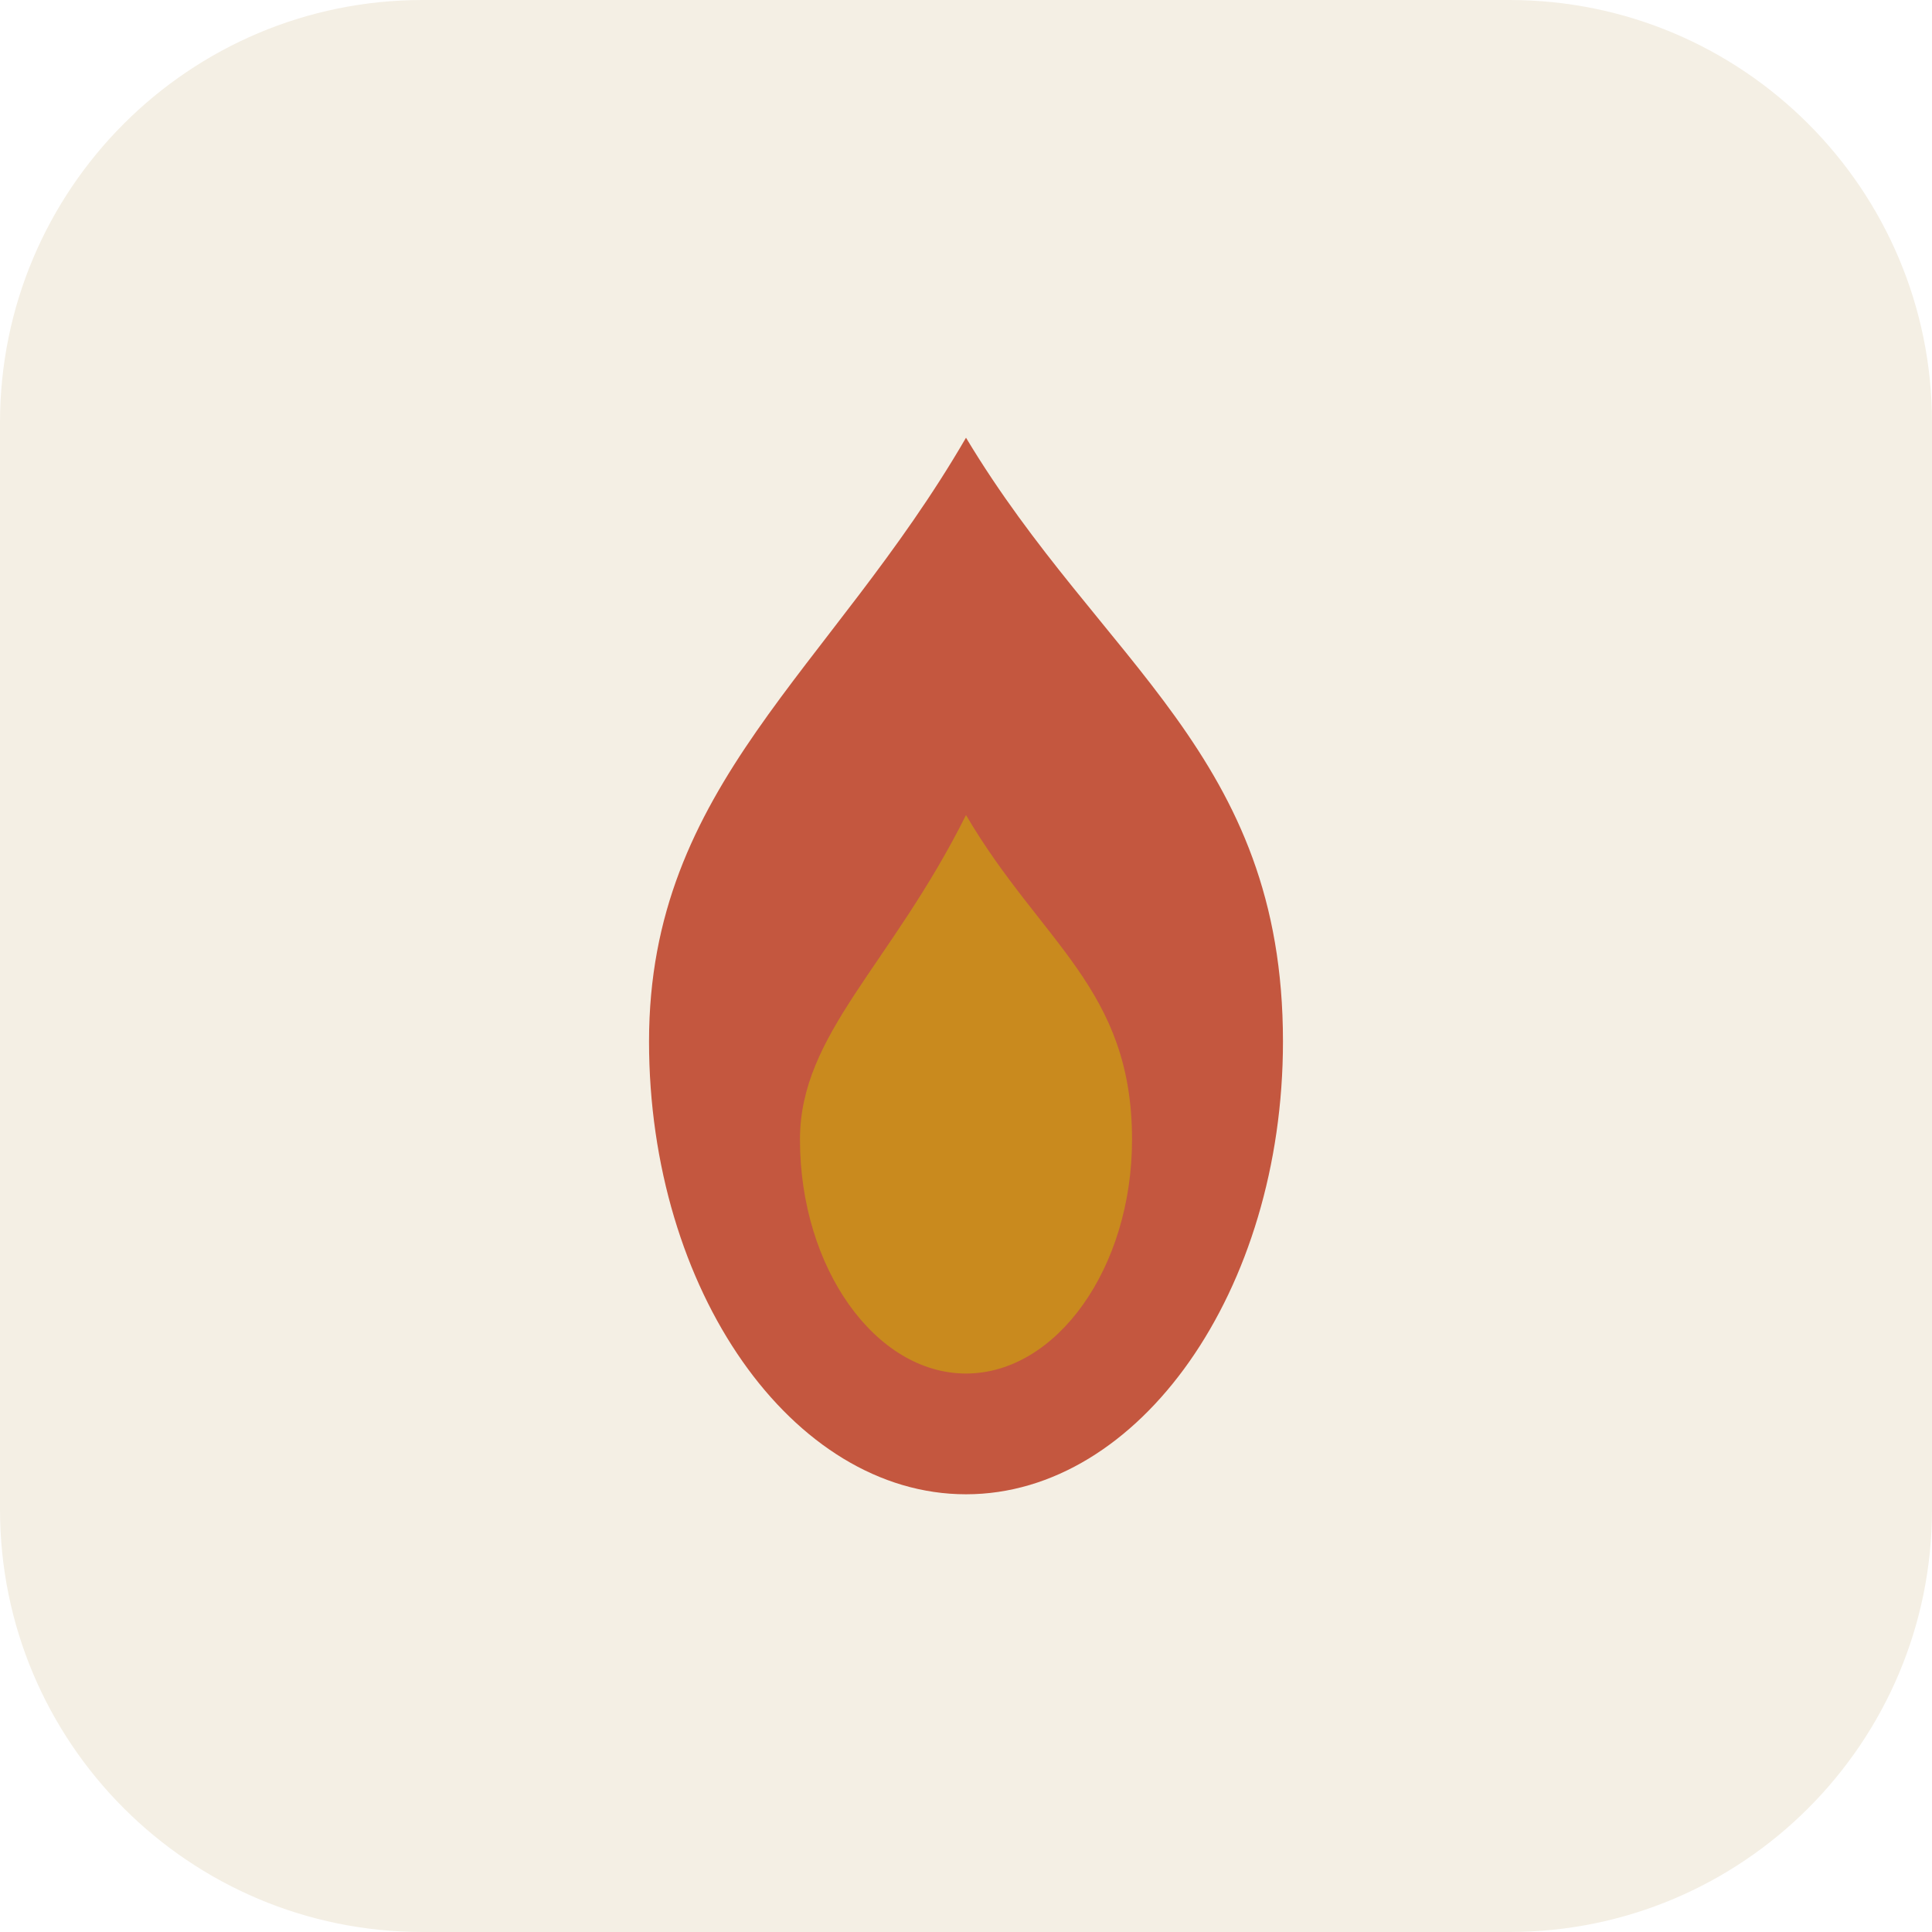
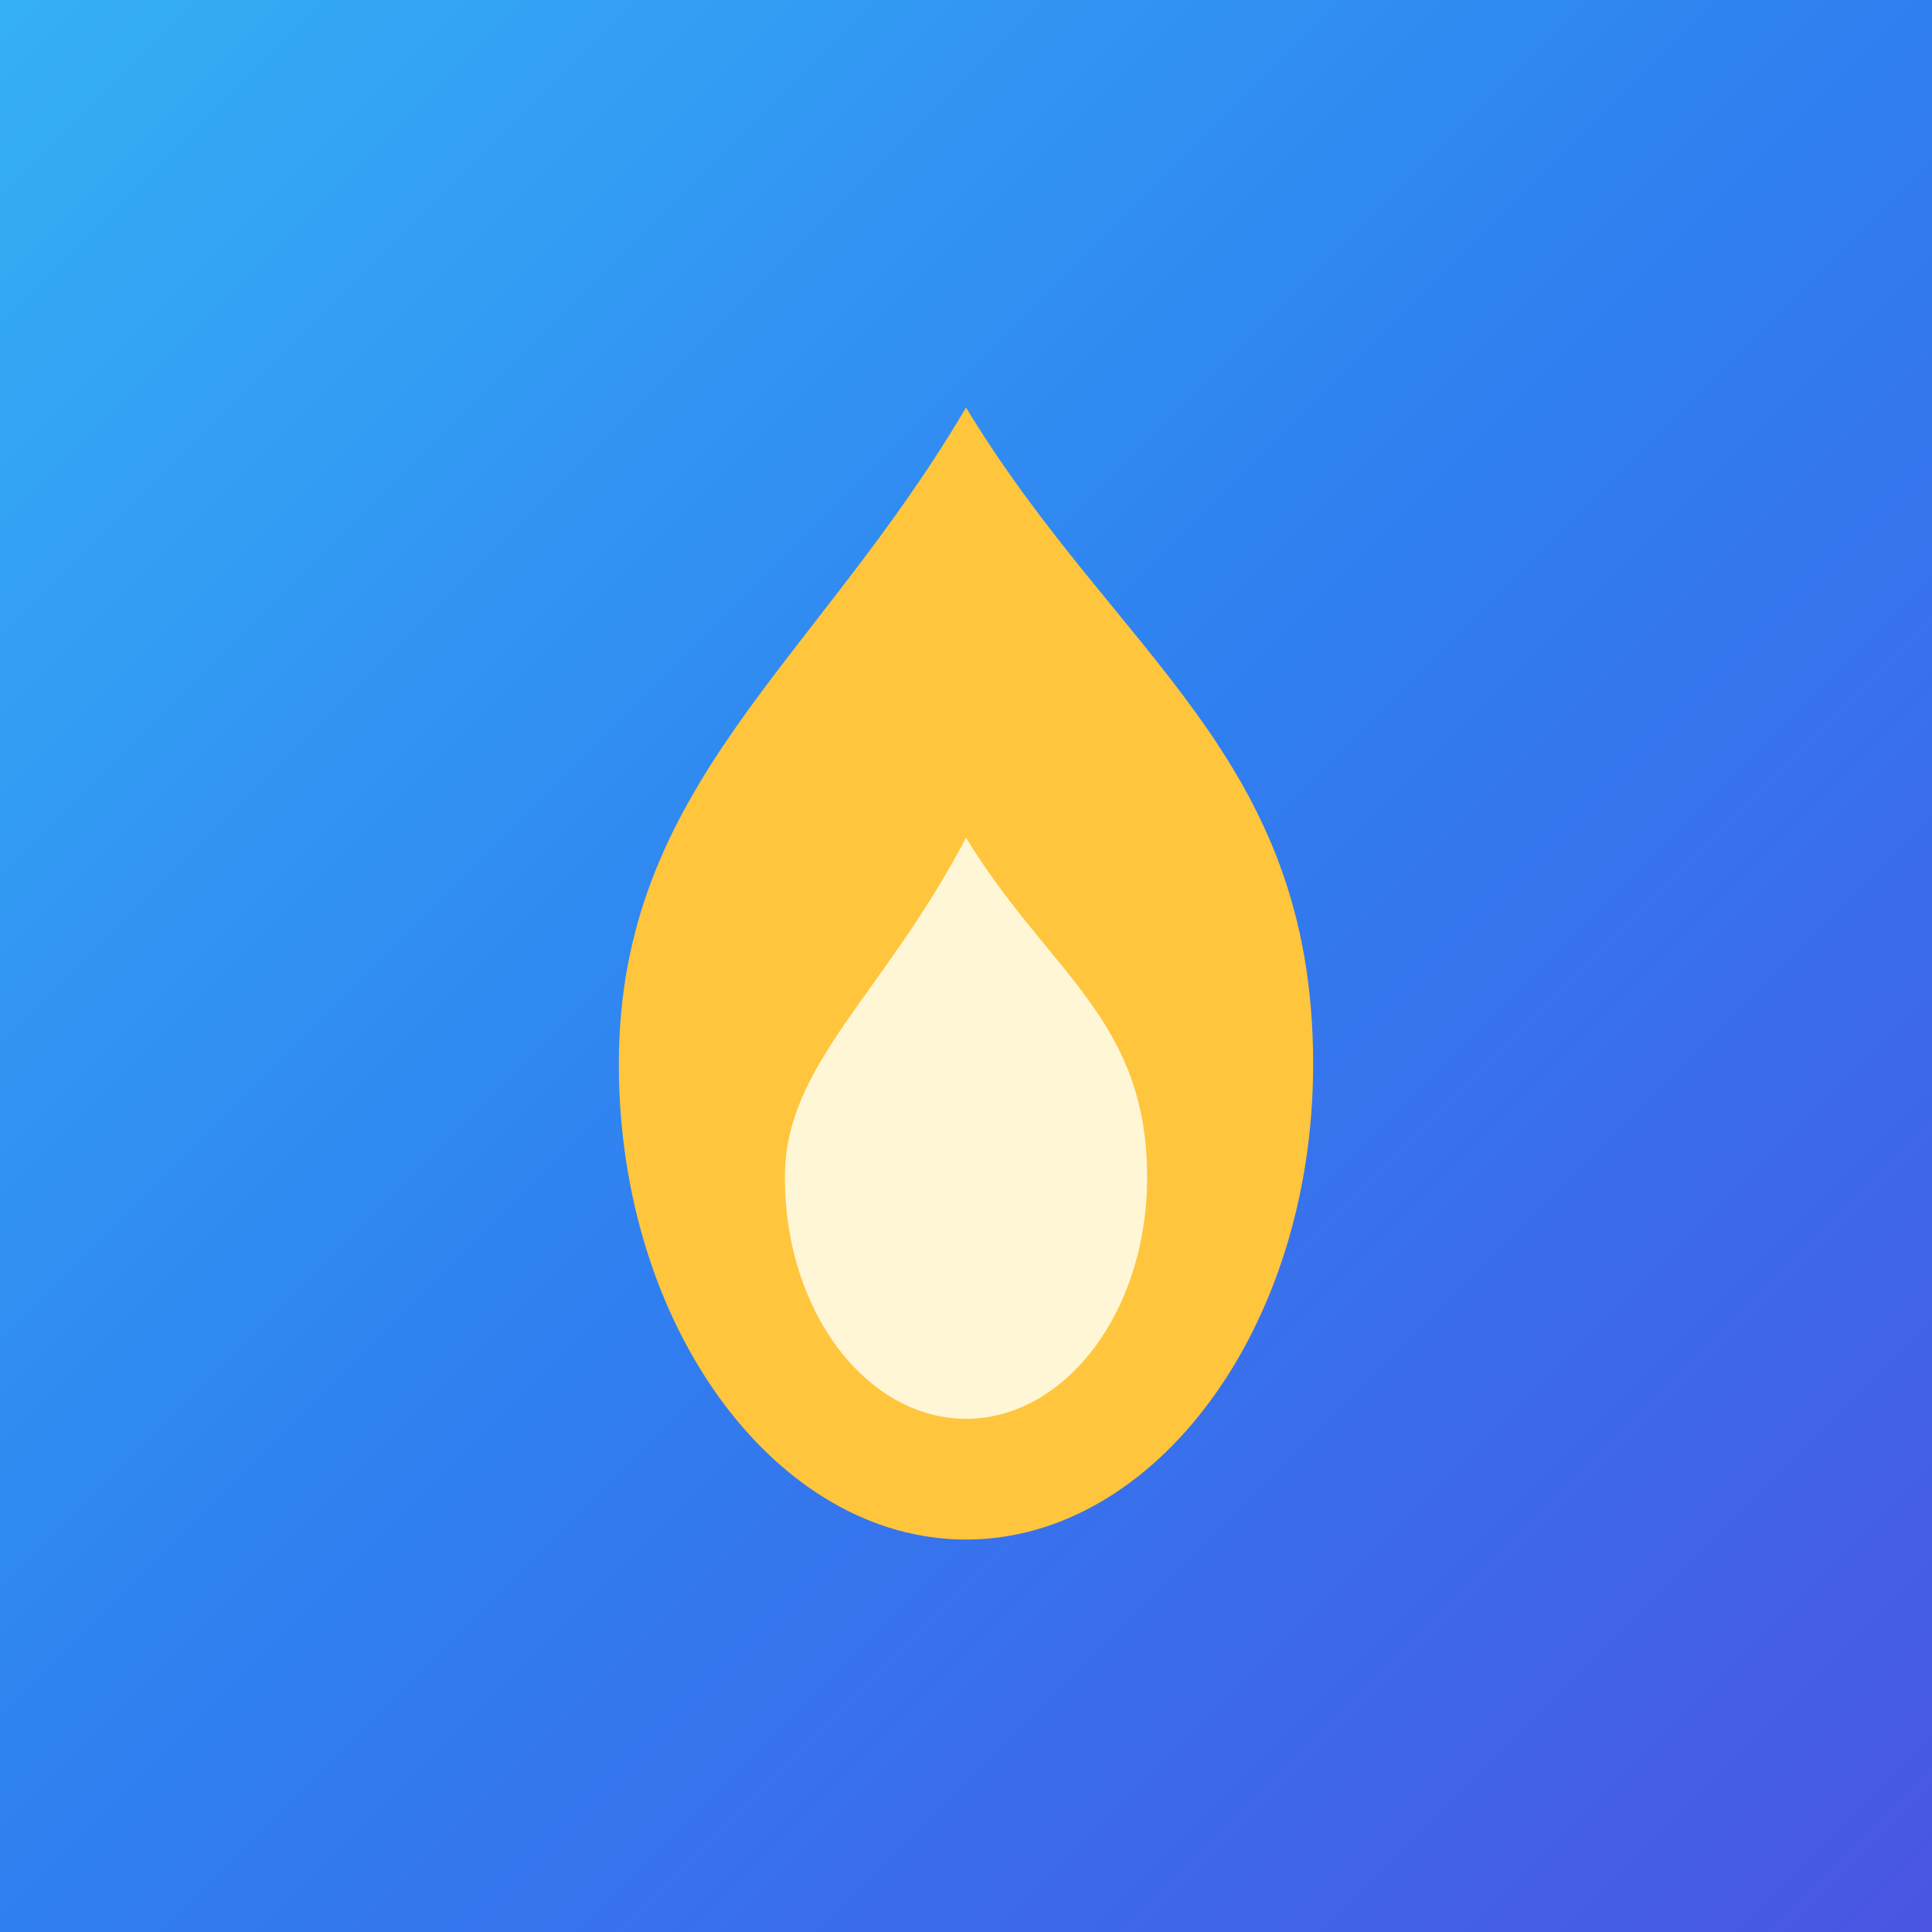
<svg xmlns="http://www.w3.org/2000/svg" viewBox="0 0 512 512" role="img" aria-label="Hearth">
-   <rect width="512" height="512" rx="112" fill="#f4efe4" />
-   <path d="M256 116 C 292 176, 340 200, 340 276 C 340 342, 302 396, 256 396 C 210 396, 172 342, 172 276 C 172 208, 220 178, 256 116 Z" fill="#c4573f" />
-   <path d="M256 216 C 276 250, 300 262, 300 302 C 300 336, 280 364, 256 364 C 232 364, 212 336, 212 302 C 212 274, 236 256, 256 216 Z" fill="#c98a1e" />
+   <defs>
+     <linearGradient id="sky" x1="0" y1="0" x2="1" y2="1">
+       <stop offset="0" stop-color="#35b0f5" />
+       <stop offset="0.5" stop-color="#2f7ff0" />
+       <stop offset="1" stop-color="#4a55e2" />
+     </linearGradient>
+   </defs>
+   <rect width="512" height="512" fill="#2f7ff0" />
+   <rect width="512" height="512" fill="url(#sky)" />
+   <path d="M256 108 C 296 174, 348 200, 348 282 C 348 352, 306 408, 256 408 C 206 408, 164 352, 164 282 C 164 208, 216 176, 256 108 Z" fill="#ffc53d" />
+   <path d="M256 222 C 278 258, 304 270, 304 312 C 304 348, 282 376, 256 376 C 230 376, 208 348, 208 312 C 208 282, 234 264, 256 222 Z" fill="#fff6d6" />
</svg>
